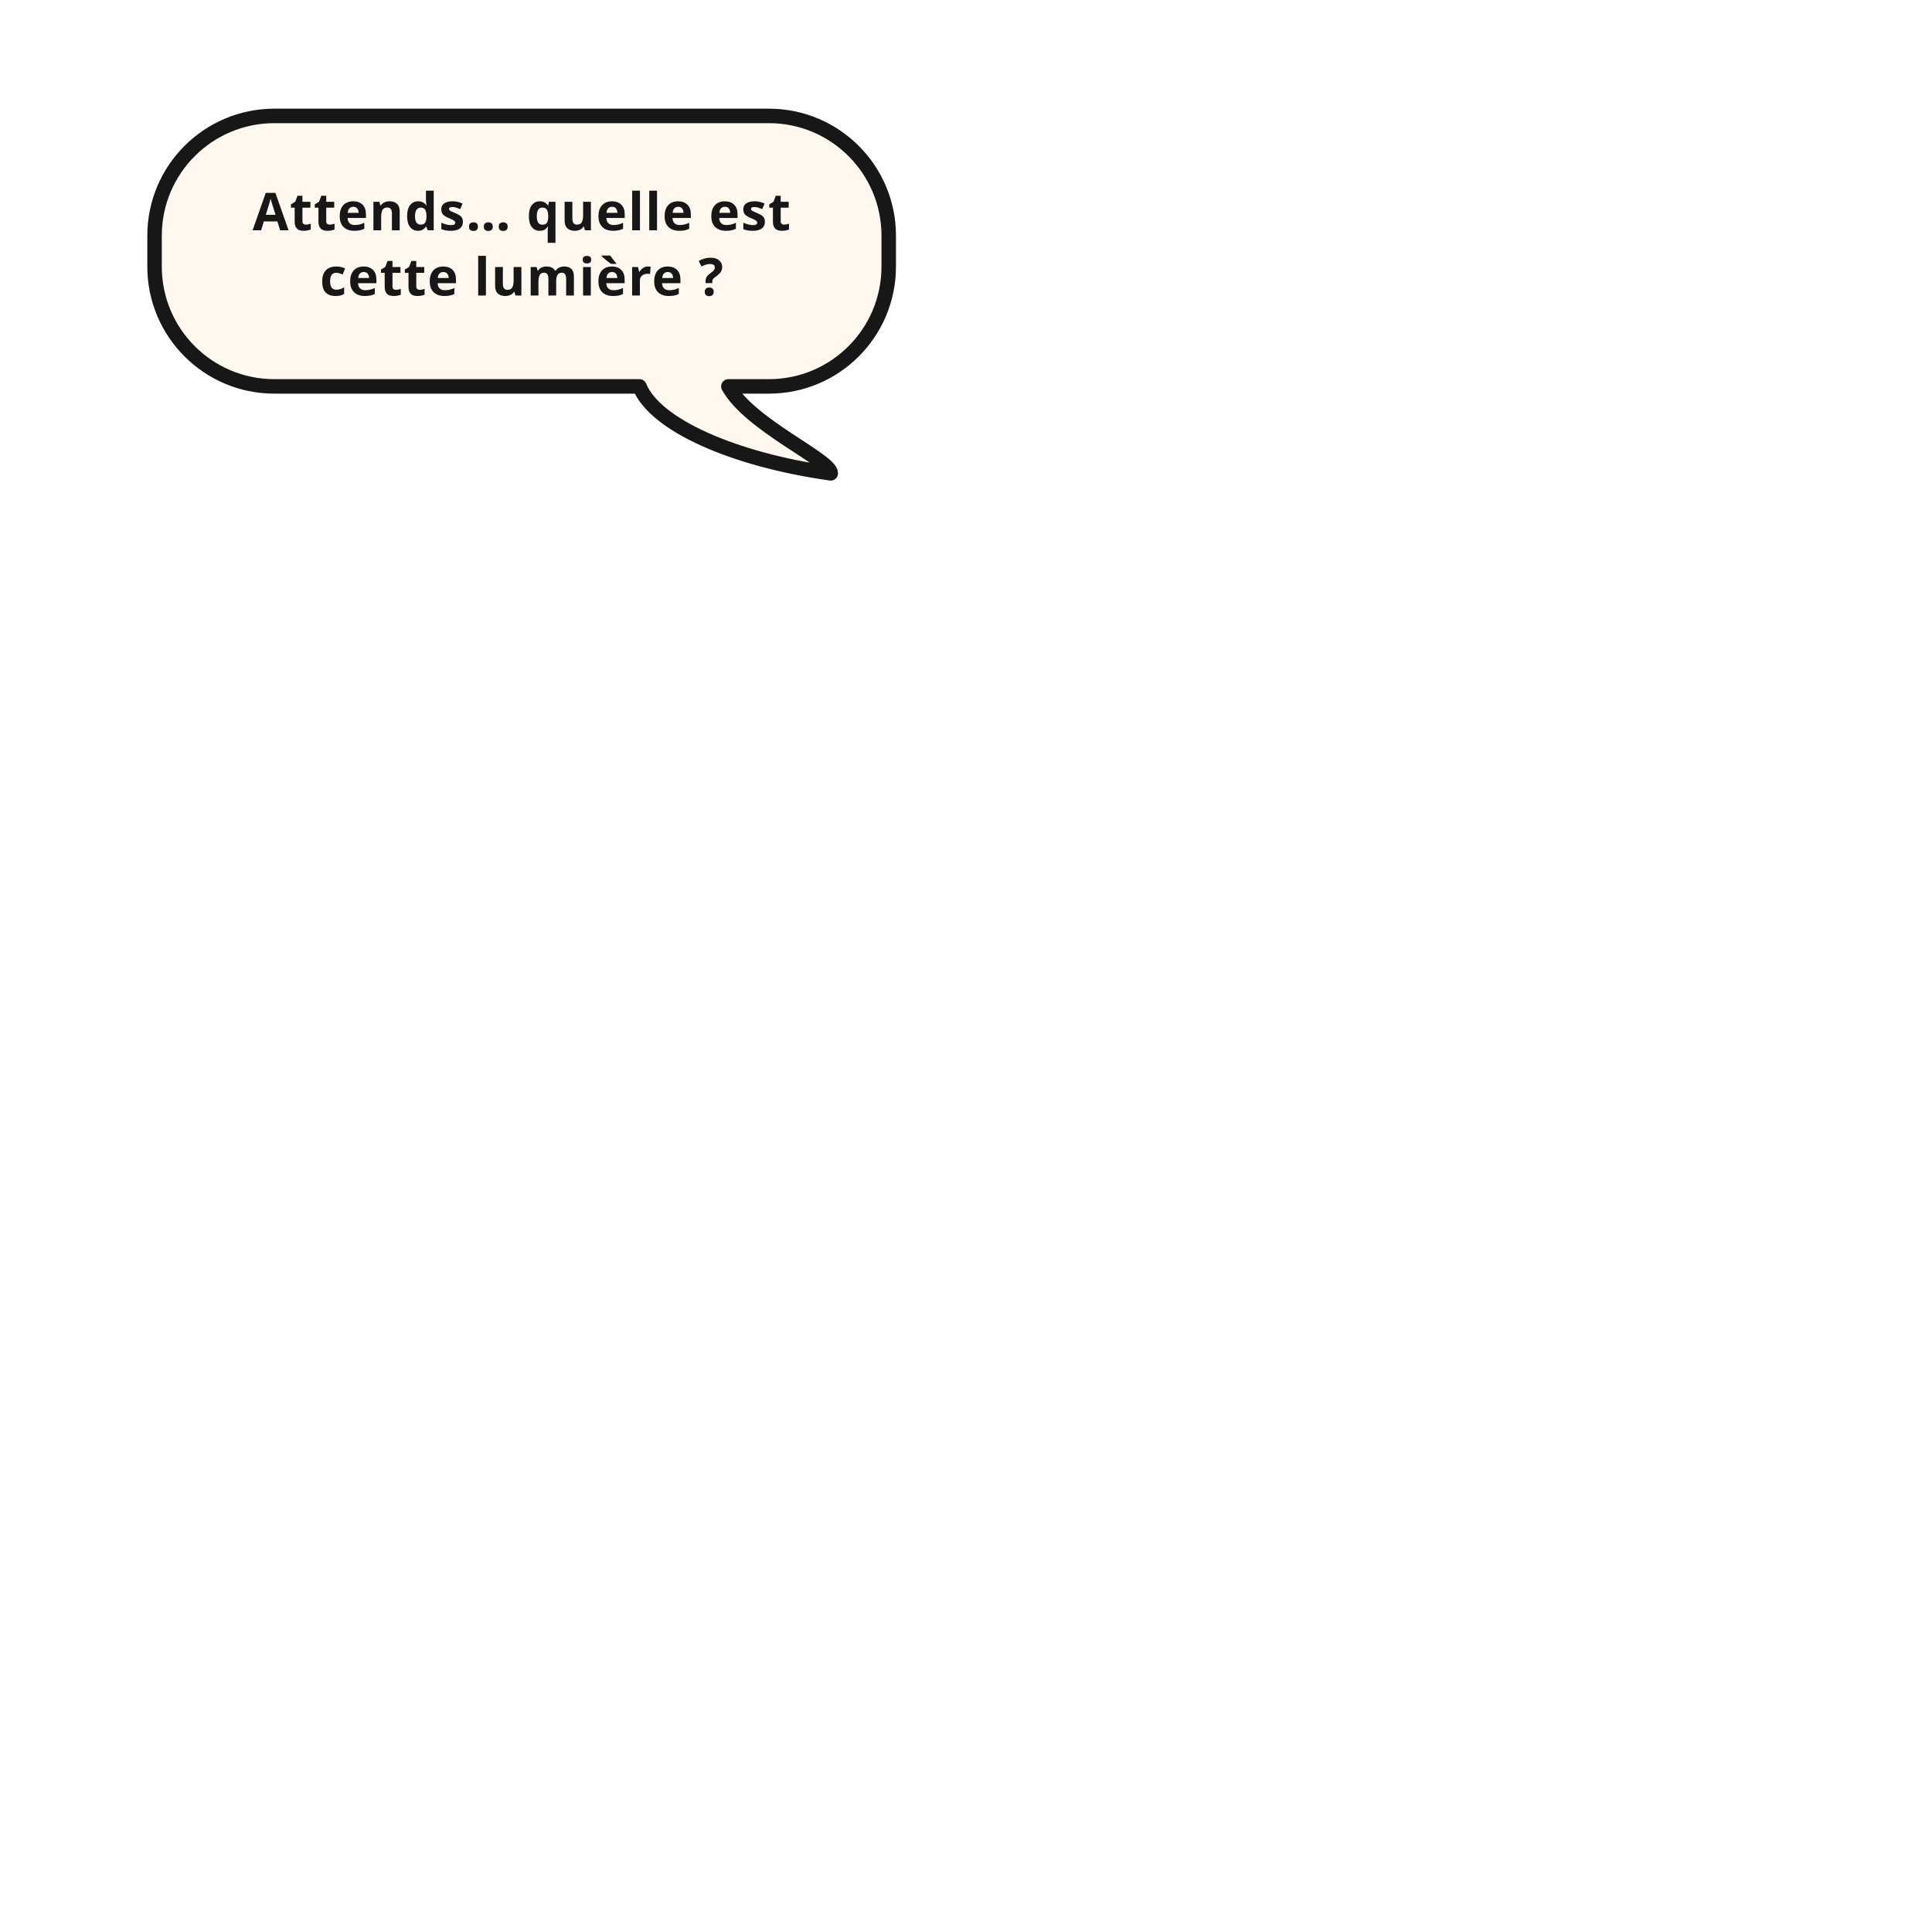
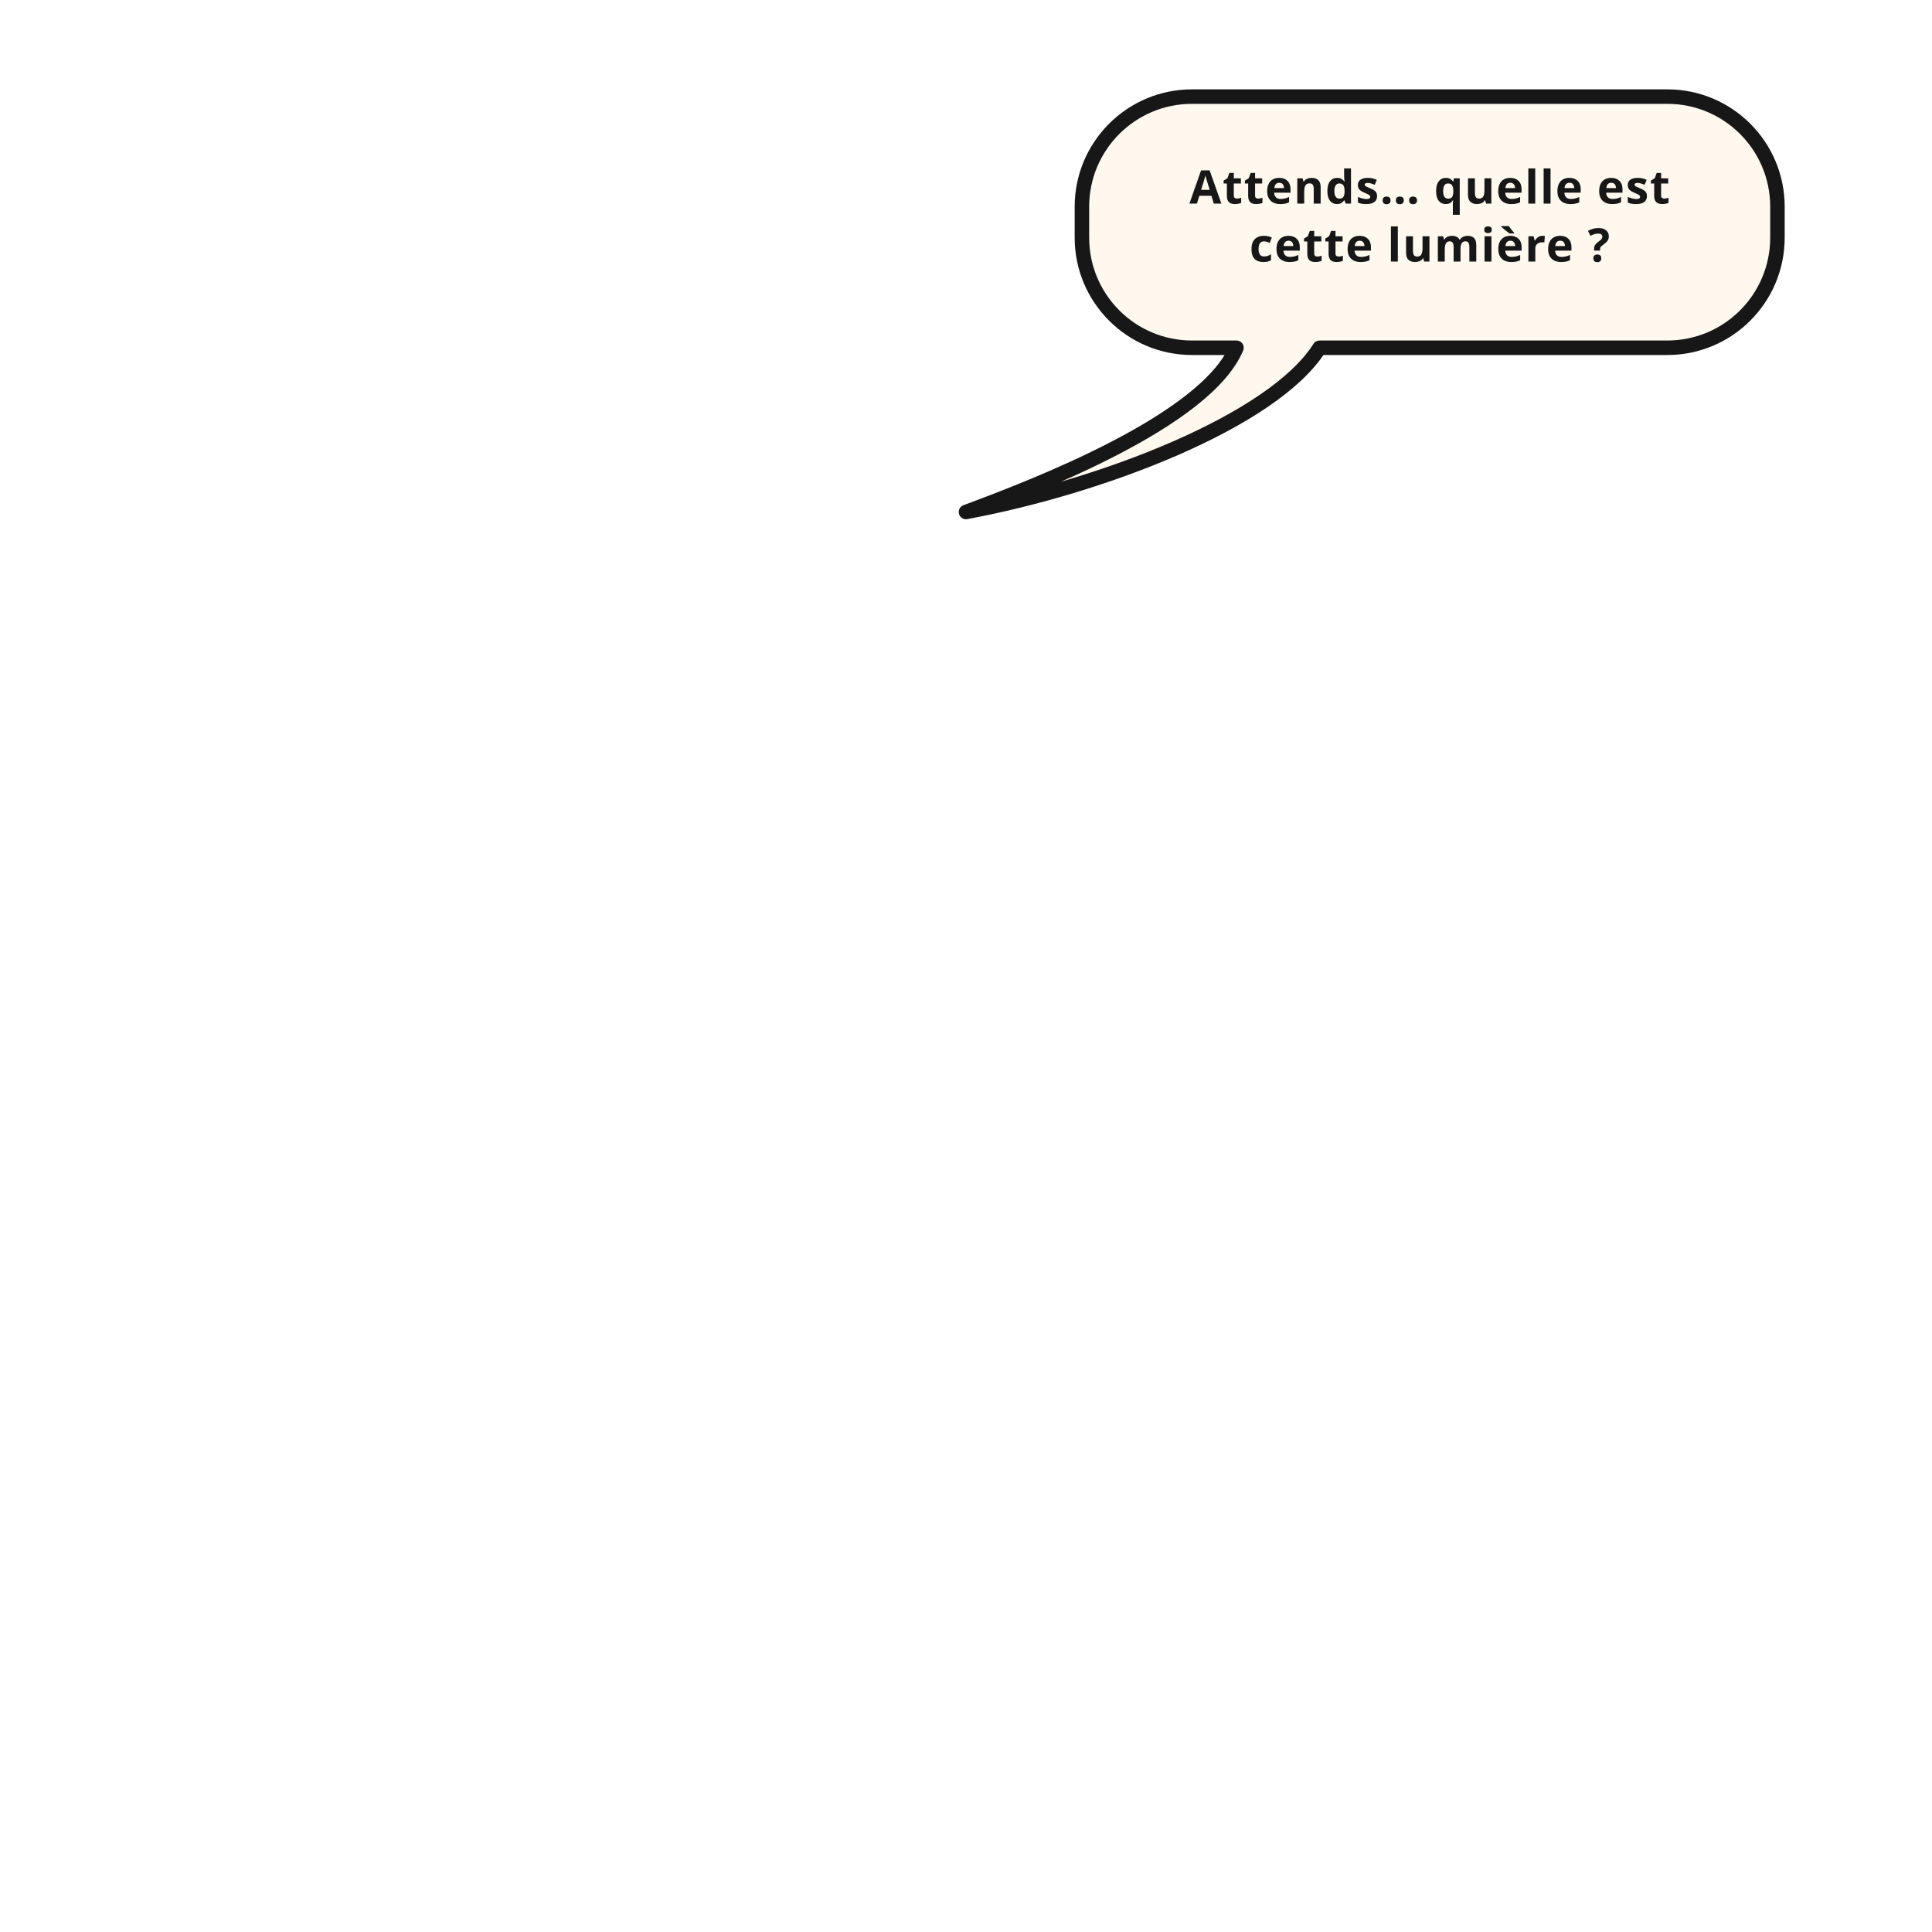
<svg xmlns="http://www.w3.org/2000/svg" width="1000" height="1000" viewBox="0 0 1000 1000">
-   <path d="M 142 60 L 398 60 A 62 62 0 0 1 460 122 L 460 138 A 62 62 0 0 1 398 200 L 377 200 C 388 220, 430 238, 430 245 C 380 238, 339 220, 331 200 L 142 200 A 62 62 0 0 1 80 138 L 80 122 A 62 62 0 0 1 142 60 Z" fill="#FFF8EF" stroke="#171717" stroke-width="7.5" stroke-linejoin="round" stroke-linecap="round" />
-   <text x="270" y="119.2" text-anchor="middle" font-family="'Libre Franklin', 'Comic Neue', Arial Black, sans-serif" font-size="27" font-weight="800" fill="#171717" letter-spacing="0.6">Attends… quelle est</text>
-   <text x="270" y="152.95" text-anchor="middle" font-family="'Libre Franklin', 'Comic Neue', Arial Black, sans-serif" font-size="27" font-weight="800" fill="#171717" letter-spacing="0.6">cette lumière ?</text>
+   <path d="M 617 50 L 863 50 A 57 57 0 0 1 920 107 L 920 123 A 57 57 0 0 1 863 180 L 683 180 C 659 218, 570 252, 500 265 C 535 252, 624 218, 640 180 L 617 180 A 57 57 0 0 1 560 123 L 560 107 A 57 57 0 0 1 617 50 Z" fill="#FFF8EF" stroke="#171717" stroke-width="7.5" stroke-linejoin="round" stroke-linecap="round" />
+   <text x="740" y="105.4" text-anchor="middle" font-family="'Libre Franklin', 'Comic Neue', Arial Black, sans-serif" font-size="24" font-weight="800" fill="#171717" letter-spacing="0.6">Attends… quelle est</text>
+   <text x="740" y="135.4" text-anchor="middle" font-family="'Libre Franklin', 'Comic Neue', Arial Black, sans-serif" font-size="24" font-weight="800" fill="#171717" letter-spacing="0.6">cette lumière ?</text>
</svg>
